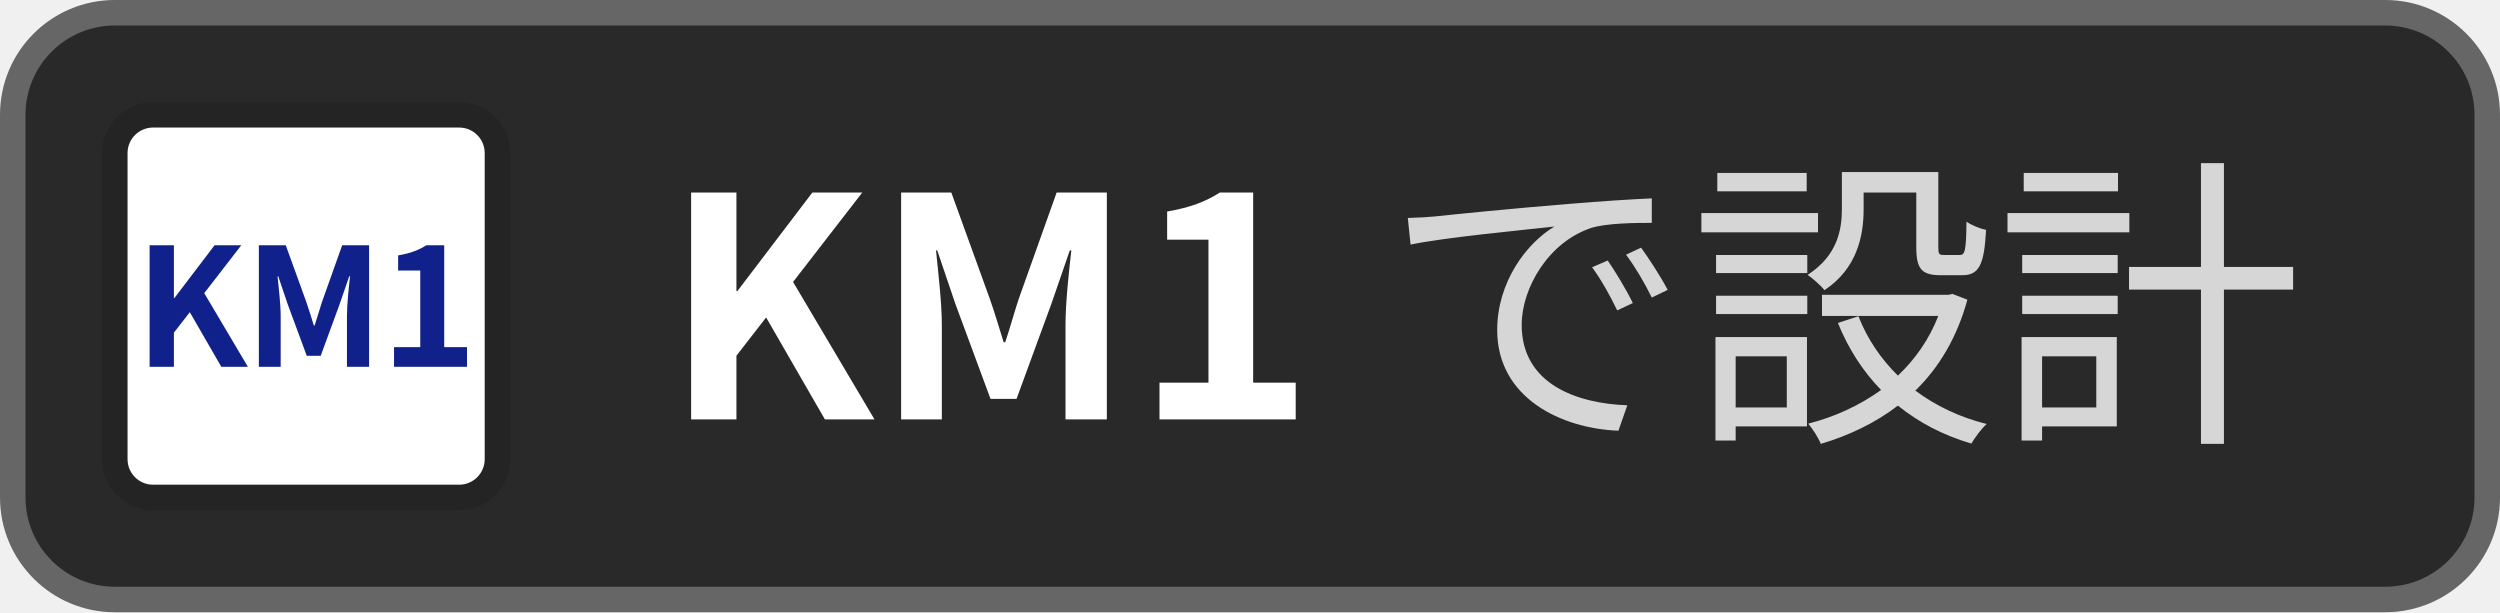
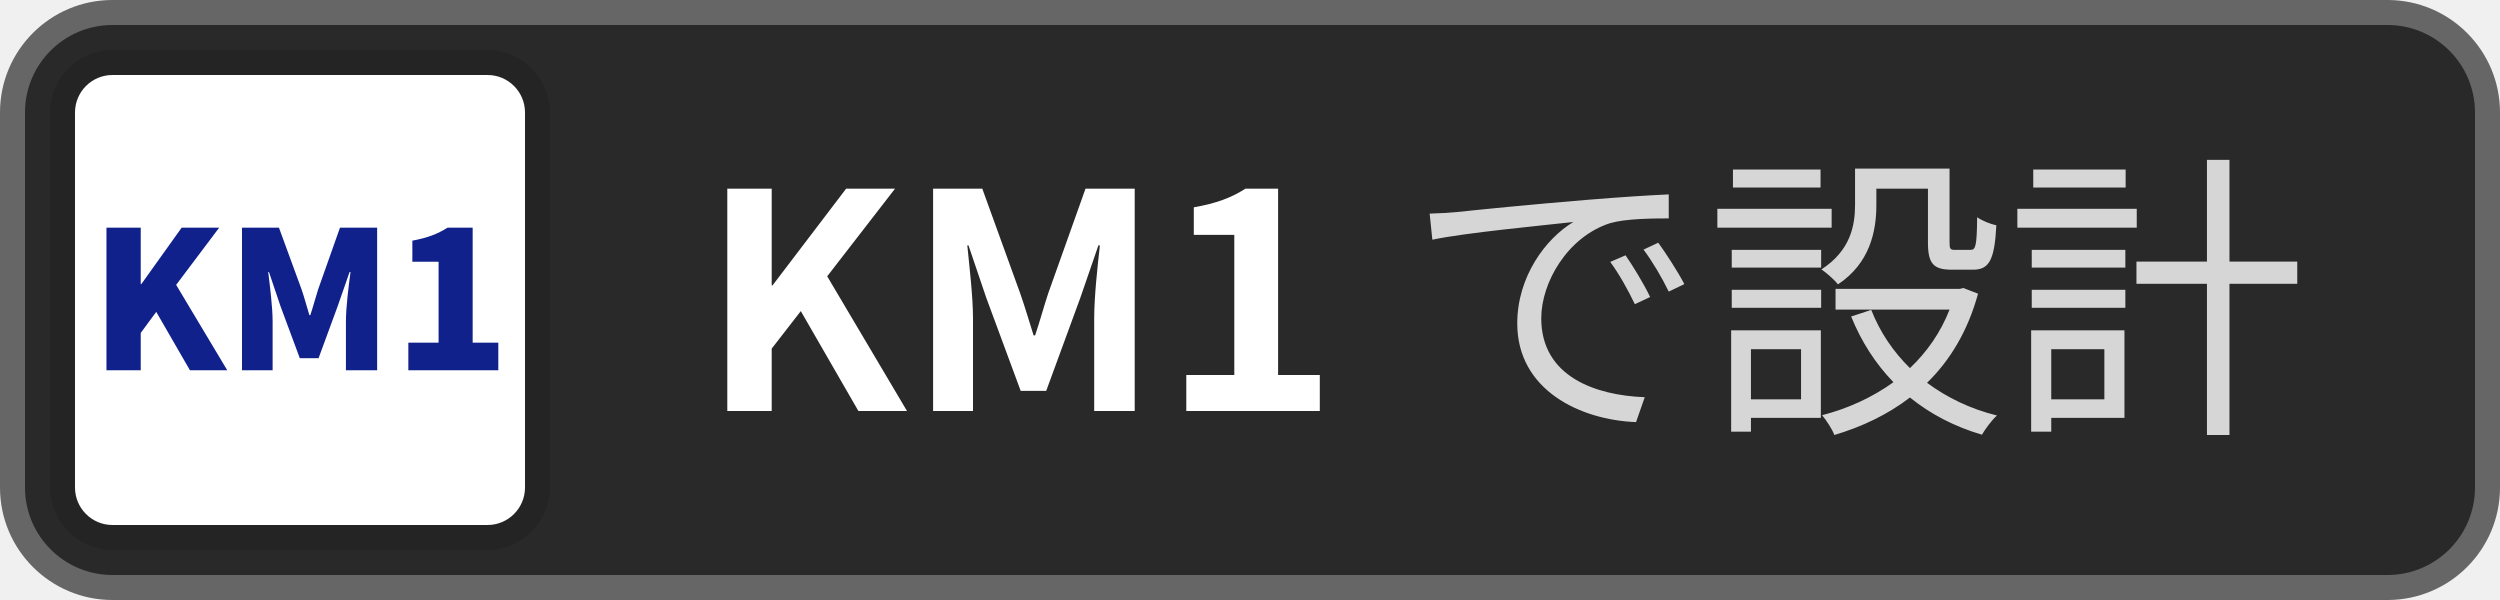
- <svg xmlns="http://www.w3.org/2000/svg" width="98" height="24" viewBox="0 0 98 24" role="img" aria-label="KM1 で設計">
-   <rect x=".5" y=".5" width="97" height="23" rx="4" fill="#292929" stroke="#666666" />
-   <g transform="translate(4 4)">
-     <rect x="0.5" y="0.5" width="15" height="15" rx="1.50" fill="#FFFFFF" stroke="#242424" stroke-width="1" />
-     <path transform="translate(1.28 5.62) scale(0.00643)" d="M91 740.0H239V532.0L336 407.0L528 740.0H690L424 291.0L650 -1.0H487L242 321.0H239V-1.0H91ZM757.0 740.0H890.0V431.0C890.0 360.0 878.0 258.0 871.0 188.0H875.0L934.0 362.0L1049.0 673.0H1134.0L1248.0 362.0L1308.0 188.0H1313.0C1305.0 258.0 1294.0 360.0 1294.0 431.0V740.0H1429.0V-1.0H1265.0L1141.0 347.0C1126.0 392.0 1113.0 441.0 1097.0 488.0H1092.0C1077.0 441.0 1063.0 392.0 1047.0 347.0L921.0 -1.0H757.0ZM1581.0 740.0H2026.0V620.0H1887.0V-1.0H1778.0C1731.0 29.0 1681.0 48.0 1606.0 61.0V153.0H1741.0V620.0H1581.0Z" fill="#10218B" />
+ <svg xmlns="http://www.w3.org/2000/svg" width="100" height="24" viewBox="0 0 100 24" role="img" aria-label="KM1 で設計">
+   <rect x=".5" y=".5" width="99" height="23" rx="4" fill="#292929" stroke="#666666" />
+   <g transform="translate(2 2)">
+     <rect x="0.5" y="0.5" width="19" height="19" rx="2.00" fill="#FFFFFF" stroke="#242424" stroke-width="1" />
+     <path transform="translate(1.60 12.81) scale(0.07657)" d="M8.6 0.0H26.5V-19.5L34.6 -30.5L52.2 0.0H71.7L45.0 -44.6L67.5 -74.5H47.9L26.8 -45.0H26.5V-74.5H8.6Z M79.4 0.0H95.4V-25.5C95.4 -32.9 94.0 -44.0 93.1 -51.3H93.5L99.5 -33.5L109.6 -6.3H119.4L129.4 -33.5L135.6 -51.3H136.1C135.1 -44.0 133.7 -32.9 133.7 -25.5V0.0H150.0V-74.5H130.6L119.2 -42.3C117.8 -38.0 116.6 -33.3 115.1 -28.8H114.6C113.2 -33.3 112.0 -38.0 110.5 -42.3L98.7 -74.5H79.4Z M166.3 0.0H213.3V-14.4H199.9V-74.5H186.8C181.6 -71.2 176.4 -69.2 168.4 -67.7V-56.7H182.1V-14.4H166.3Z" fill="#10218B" />
  </g>
-   <path transform="translate(26.00 16.44)" d="M1.092 0.0H2.868V-2.496L4.032 -3.996L6.336 0.0H8.28L5.088 -5.388L7.8 -8.892H5.844L2.904 -5.028H2.868V-8.892H1.092Z M9.324 0.0H10.92V-3.708C10.92 -4.56 10.776 -5.784 10.692 -6.624H10.74L11.448 -4.536L12.828 -0.804H13.848L15.216 -4.536L15.936 -6.624H15.996C15.9 -5.784 15.768 -4.56 15.768 -3.708V0.0H17.388V-8.892H15.42L13.932 -4.716C13.752 -4.176 13.596 -3.588 13.404 -3.024H13.344C13.164 -3.588 12.996 -4.176 12.804 -4.716L11.292 -8.892H9.324Z M19.452 0.0H24.792V-1.44H23.124V-8.892H21.816C21.252 -8.532 20.652 -8.304 19.752 -8.148V-7.044H21.372V-1.44H19.452Z" fill="#FFFFFF" />
-   <path transform="translate(51.55 16.44)" d=" M3.636 -7.896 3.744 -6.852C5.04 -7.128 8.1 -7.416 9.384 -7.56C8.28 -6.9 7.14 -5.376 7.14 -3.504C7.14 -0.828 9.672 0.36 11.892 0.444L12.24 -0.552C10.284 -0.624 8.1 -1.368 8.1 -3.708C8.1 -5.136 9.144 -6.96 10.848 -7.512C11.46 -7.692 12.516 -7.704 13.2 -7.704V-8.664C12.396 -8.628 11.268 -8.556 9.96 -8.448C7.752 -8.268 5.484 -8.04 4.704 -7.956C4.476 -7.932 4.092 -7.908 3.636 -7.896ZM11.472 -6.228 10.86 -5.964C11.22 -5.472 11.568 -4.848 11.844 -4.272L12.456 -4.56C12.204 -5.088 11.748 -5.832 11.472 -6.228ZM12.78 -6.732 12.192 -6.456C12.564 -5.952 12.912 -5.364 13.2 -4.776L13.824 -5.076C13.548 -5.604 13.068 -6.336 12.78 -6.732Z M15.72 -6.444V-5.736H19.296V-6.444ZM15.768 -9.66V-8.94H19.272V-9.66ZM15.72 -4.848V-4.128H19.296V-4.848ZM15.144 -8.088V-7.332H19.716V-8.088ZM20.652 -9.696V-8.256C20.652 -7.416 20.472 -6.42 19.308 -5.664C19.488 -5.544 19.836 -5.244 19.968 -5.064C21.252 -5.916 21.504 -7.2 21.504 -8.232V-8.892H23.568V-6.744C23.568 -5.892 23.784 -5.652 24.528 -5.652C24.672 -5.652 25.212 -5.652 25.368 -5.652C26.004 -5.652 26.232 -6.012 26.304 -7.428C26.064 -7.476 25.716 -7.62 25.536 -7.752C25.524 -6.6 25.476 -6.444 25.272 -6.444C25.152 -6.444 24.744 -6.444 24.66 -6.444C24.456 -6.444 24.432 -6.48 24.432 -6.756V-9.696ZM19.872 -4.884V-4.056H24.432C24.072 -3.132 23.52 -2.352 22.848 -1.716C22.176 -2.376 21.648 -3.156 21.3 -4.044L20.496 -3.78C20.904 -2.772 21.468 -1.896 22.188 -1.152C21.336 -0.54 20.364 -0.096 19.332 0.168C19.5 0.36 19.74 0.732 19.824 0.96C20.916 0.636 21.96 0.144 22.848 -0.54C23.664 0.12 24.624 0.624 25.728 0.948C25.86 0.72 26.124 0.36 26.328 0.18C25.26 -0.084 24.324 -0.54 23.532 -1.128C24.456 -2.028 25.164 -3.204 25.572 -4.692L24.984 -4.92L24.84 -4.884ZM15.696 -3.228V0.828H16.488V0.276H19.284V-3.228ZM16.488 -2.472H18.492V-0.468H16.488Z M27.72 -6.444V-5.736H31.464V-6.444ZM27.78 -9.66V-8.94H31.476V-9.66ZM27.72 -4.848V-4.128H31.464V-4.848ZM27.144 -8.088V-7.332H31.92V-8.088ZM34.728 -10.044V-5.976H31.908V-5.088H34.728V0.96H35.628V-5.088H38.34V-5.976H35.628V-10.044ZM27.696 -3.228V0.828H28.5V0.276H31.428V-3.228ZM28.5 -2.472H30.624V-0.468H28.5Z" fill="#D6D6D6" />
+   <path transform="translate(28.00 16.44)" d="M1.092 0.0H2.868V-2.496L4.032 -3.996L6.336 0.0H8.28L5.088 -5.388L7.8 -8.892H5.844L2.904 -5.028H2.868V-8.892H1.092Z M9.324 0.0H10.92V-3.708C10.92 -4.56 10.776 -5.784 10.692 -6.624H10.74L11.448 -4.536L12.828 -0.804H13.848L15.216 -4.536L15.936 -6.624H15.996C15.9 -5.784 15.768 -4.56 15.768 -3.708V0.0H17.388V-8.892H15.42L13.932 -4.716C13.752 -4.176 13.596 -3.588 13.404 -3.024H13.344C13.164 -3.588 12.996 -4.176 12.804 -4.716L11.292 -8.892H9.324Z M19.452 0.0H24.792V-1.44H23.124V-8.892H21.816C21.252 -8.532 20.652 -8.304 19.752 -8.148V-7.044H21.372V-1.44H19.452Z" fill="#FFFFFF" />
+   <path transform="translate(53.55 16.44)" d=" M3.636 -7.896 3.744 -6.852C5.04 -7.128 8.1 -7.416 9.384 -7.56C8.28 -6.9 7.14 -5.376 7.14 -3.504C7.14 -0.828 9.672 0.36 11.892 0.444L12.24 -0.552C10.284 -0.624 8.1 -1.368 8.1 -3.708C8.1 -5.136 9.144 -6.96 10.848 -7.512C11.46 -7.692 12.516 -7.704 13.2 -7.704V-8.664C12.396 -8.628 11.268 -8.556 9.96 -8.448C7.752 -8.268 5.484 -8.04 4.704 -7.956C4.476 -7.932 4.092 -7.908 3.636 -7.896ZM11.472 -6.228 10.86 -5.964C11.22 -5.472 11.568 -4.848 11.844 -4.272L12.456 -4.56C12.204 -5.088 11.748 -5.832 11.472 -6.228ZM12.78 -6.732 12.192 -6.456C12.564 -5.952 12.912 -5.364 13.2 -4.776L13.824 -5.076C13.548 -5.604 13.068 -6.336 12.78 -6.732Z M15.72 -6.444V-5.736H19.296V-6.444ZM15.768 -9.66V-8.94H19.272V-9.66ZM15.72 -4.848V-4.128H19.296V-4.848ZM15.144 -8.088V-7.332H19.716V-8.088ZM20.652 -9.696V-8.256C20.652 -7.416 20.472 -6.42 19.308 -5.664C19.488 -5.544 19.836 -5.244 19.968 -5.064C21.252 -5.916 21.504 -7.2 21.504 -8.232V-8.892H23.568V-6.744C23.568 -5.892 23.784 -5.652 24.528 -5.652C24.672 -5.652 25.212 -5.652 25.368 -5.652C26.004 -5.652 26.232 -6.012 26.304 -7.428C26.064 -7.476 25.716 -7.62 25.536 -7.752C25.524 -6.6 25.476 -6.444 25.272 -6.444C25.152 -6.444 24.744 -6.444 24.66 -6.444C24.456 -6.444 24.432 -6.48 24.432 -6.756V-9.696ZM19.872 -4.884V-4.056H24.432C24.072 -3.132 23.52 -2.352 22.848 -1.716C22.176 -2.376 21.648 -3.156 21.3 -4.044L20.496 -3.78C20.904 -2.772 21.468 -1.896 22.188 -1.152C21.336 -0.54 20.364 -0.096 19.332 0.168C19.5 0.36 19.74 0.732 19.824 0.96C20.916 0.636 21.96 0.144 22.848 -0.54C23.664 0.12 24.624 0.624 25.728 0.948C25.86 0.72 26.124 0.36 26.328 0.18C25.26 -0.084 24.324 -0.54 23.532 -1.128C24.456 -2.028 25.164 -3.204 25.572 -4.692L24.984 -4.92L24.84 -4.884ZM15.696 -3.228V0.828H16.488V0.276H19.284V-3.228ZM16.488 -2.472H18.492V-0.468H16.488Z M27.72 -6.444V-5.736H31.464V-6.444ZM27.78 -9.66V-8.94H31.476V-9.66ZM27.72 -4.848V-4.128H31.464V-4.848ZM27.144 -8.088V-7.332H31.92V-8.088ZM34.728 -10.044V-5.976H31.908V-5.088H34.728V0.96H35.628V-5.088H38.34V-5.976H35.628V-10.044ZM27.696 -3.228V0.828H28.5V0.276H31.428V-3.228ZM28.5 -2.472H30.624V-0.468H28.5Z" fill="#D6D6D6" />
</svg>
